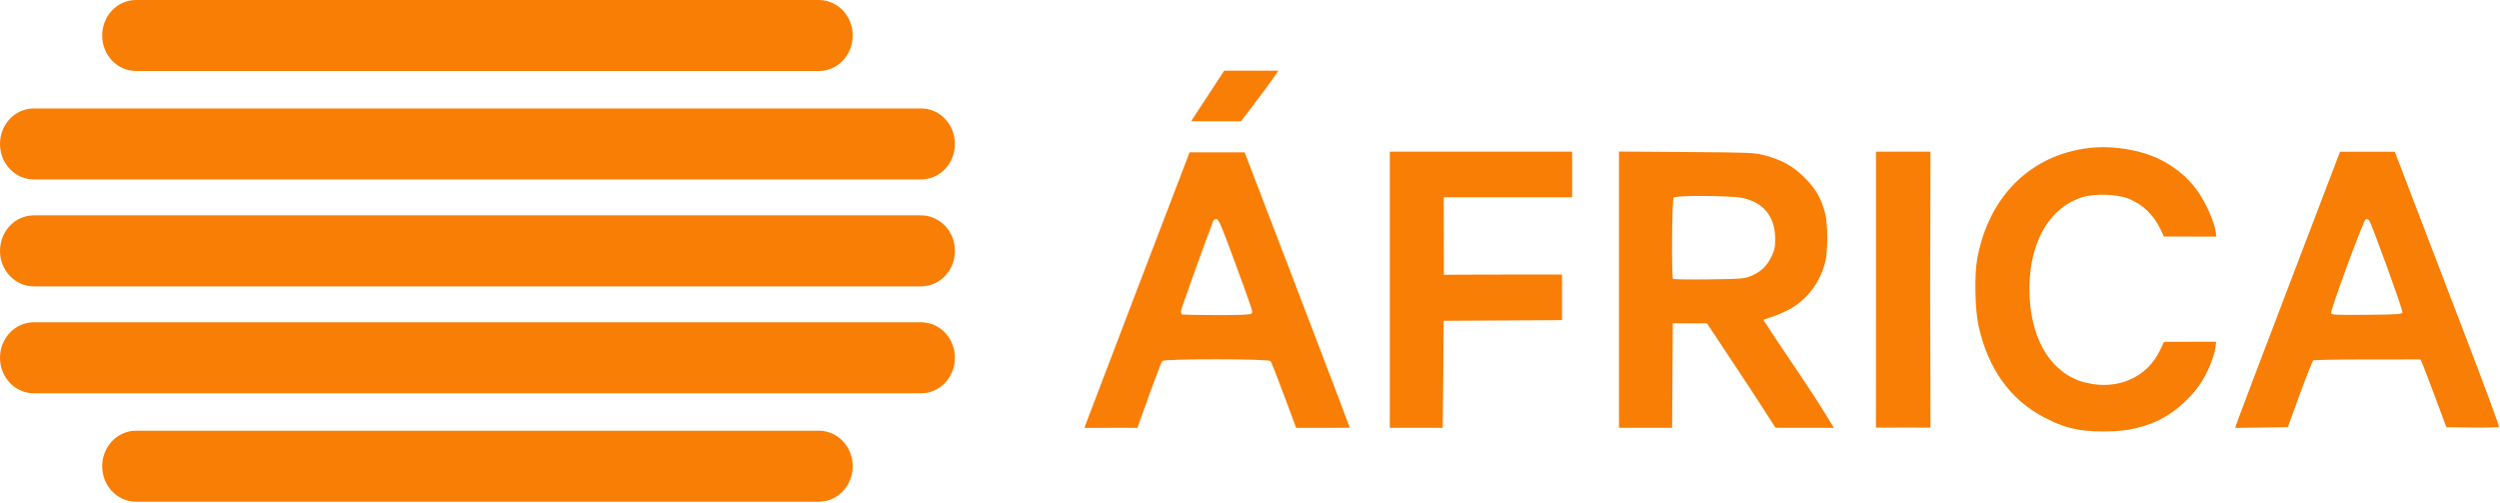
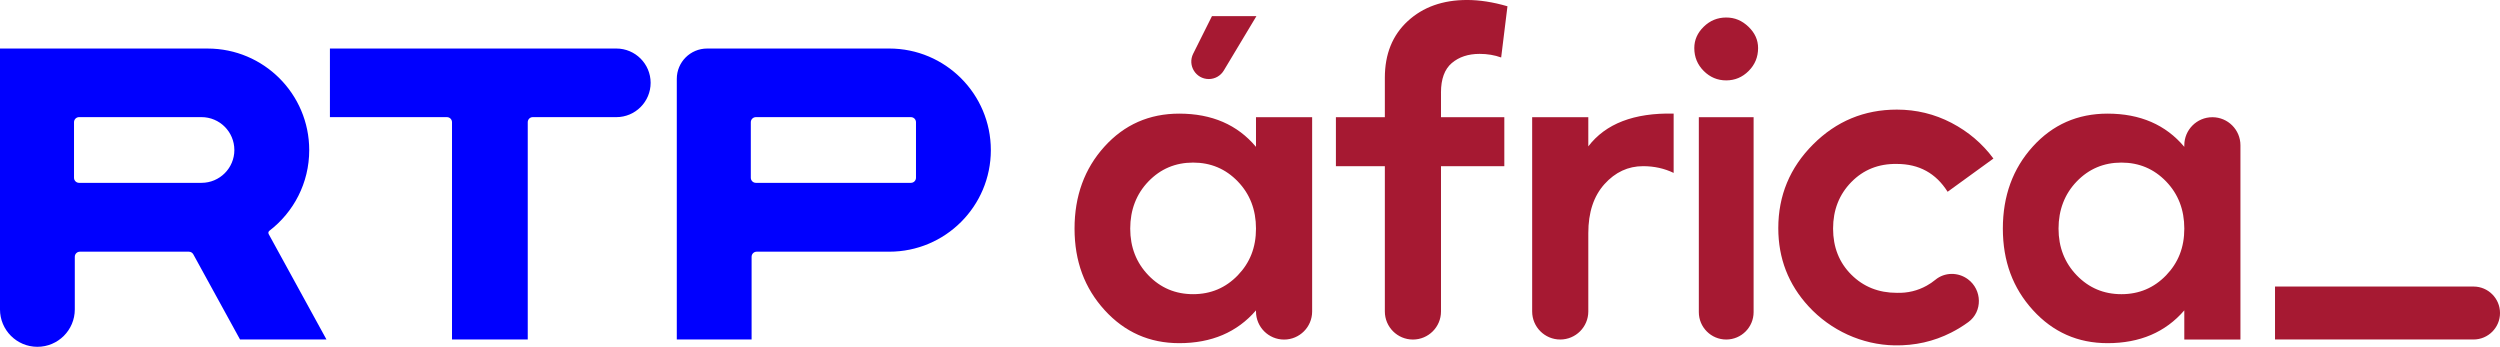
- <svg xmlns="http://www.w3.org/2000/svg" width="316.59mm" height="63.581mm" viewBox="0 0 1121.777 225.288">
-   <g fill="#f87e05">
-     <g>
-       <path d="M933.249 192.833c-5.832-1.058-9.407-2.323-15.54-5.498-15.396-7.971-25.478-22.102-29.644-41.544-1.506-7.029-1.793-22.437-.547-29.412 5.044-28.247 24.134-47.097 50.654-50.015 10.386-1.143 22.923.927 31.425 5.188 11.859 5.943 19.236 14.714 24.043 28.587 1.059 3.055 1.219 6.033 1.219 6.033s-4.427-.023-11.668-.023h-11.813l-1.566-3.298c-3.041-6.403-7.846-11.033-14.165-13.649-5.077-2.102-15.11-2.465-20.756-.75-15.686 4.764-24.913 22.075-23.823 44.694.995 20.647 10.547 35.112 25.52 38.642 14.125 3.33 27.22-2.46 33.013-14.597l1.816-3.804 11.793-.032c7.948-.022 11.597-.024 11.597-.024s-.26 3.517-1.226 6.476c-2.782 8.522-6.549 14.529-12.881 20.543-7.154 6.793-15.047 10.687-25.288 12.473-5.87 1.024-16.557 1.029-22.165.012z" />
-       <path d="M533.991 68.355l-23.225 60.678c-12.773 33.374-23.582 61.809-23.582 61.809l-.42 1.16s.35-.033 11.732-.033c10.535 0 12.098.008 12.098.008s2.856-8.135 5.588-15.637c2.731-7.502 5.22-13.959 5.531-14.35.84-1.055 47.765-1.03 48.641.025.336.405 3.005 7.253 5.973 15.203l5.51 14.76 11.945.008 12.123-.053-.438-1.23c-.192-.71-10.791-28.529-23.551-61.82l-23.201-60.527h-24.724zm12.156 29.949c.925.141 2.291 3.34 7.602 17.791 8.896 24.206 8.746 23.747 8.057 24.58-.444.536-4.317.711-15.77.711-8.35 0-15.35-.171-15.559-.379-.208-.208-.379-.834-.379-1.391 0-.752 11.392-32.502 14.518-40.459.24-.611.859-.956 1.531-.854z" />
-       <path d="M623.875 130.019v-61.95h81.842v20.46h-28.304c-21.256 0-29.341-.03-29.341-.03l.071 34.8s7.509-.101 26.997-.101h26.03v20.45l-26.57.148-26.57.148-.148 24.013-.266 24.013h-23.741z" />
-       <path d="M726.745 67.997v123.972h23.86l.148-23.445.146-23.443h15.346l14.836 22.357c8.16 12.297 15.926 24.504 15.926 24.504s1.67.027 13.564.027c8.691 0 12.635-.023 12.635-.023s-6.579-11.084-14.814-23.176c-8.236-12.092-14.9-22.272-15.598-23.336-.568-.782-1.254-1.918-1.254-1.918s2.293-.811 3.506-1.219c1.123-.377 4.008-1.407 6.645-2.684 8.68-4.201 14.848-11.792 17.533-21.572 1.379-5.021 1.371-17.516-.016-22.65-1.78-6.592-4.204-10.736-9.17-15.682-5.235-5.212-10.223-7.988-18.041-10.039-4.509-1.183-6.091-1.25-34.986-1.457l-30.266-.217zm38.432 19.934c6.931.037 14.364.339 16.904.877 9.701 2.055 14.824 8.487 14.789 18.572-.013 3.74-.275 4.886-1.842 8.068-2.063 4.19-4.766 6.654-9.334 8.51-2.726 1.107-4.237 1.221-18.604 1.398-8.601.106-15.827.005-16.057-.225-.754-.754-.502-35.723.264-36.488.522-.522 6.948-.75 13.879-.713z" />
-       <path d="M842.097 191.864s.022-28.36.022-62.224v-61.571h24.444l-.145 61.808.155 61.995-11.987-.034c-6.428.084-12.49.026-12.49.026z" />
-       <path d="M1075.001 68.069l-12.291.012-12.291.012-23.176 60.66c-12.747 33.363-23.328 61.239-23.514 61.949l-.338 1.291 11.787-.154 11.787-.152 5.408-14.777c2.975-8.127 5.694-14.966 6.043-15.195.349-.23 11.318-.426 24.375-.426l23.742-.01.697 1.521c.384.837 3.001 7.679 5.814 15.203l5.115 13.682 11.609.154c6.386.085 11.787-.044 12.002-.285.215-.241-6.23-17.701-14.32-38.801-8.091-21.1-18.701-48.785-23.58-61.523l-8.871-23.16zm-12.695 30.213c.39.013.843.218 1.139.543 1.051 1.154 15.213 40.173 14.994 41.311-.169.877-1.64.98-15.965 1.117-13.315.128-15.826.023-16.092-.668-.429-1.118 14.583-41.872 15.563-42.248.108-.041.231-.059.361-.055z" />
-       <path d="M541.082 44.625c3.529-5.392 6.879-10.507 7.444-11.367l1.027-1.563h12.201c6.828 0 12.137.003 12.137.003s-4.023 5.884-8.555 11.852l-8.241 10.85-11.215.014-11.215.014 6.417-9.804z" />
-     </g>
-     <g fill-rule="evenodd">
-       <path d="M61.117-.002h306.417c8.442 0 15.239 7.107 15.239 15.934 0 8.827-6.797 15.934-15.239 15.934h-306.417c-8.442 0-15.239-7.107-15.239-15.934 0-8.827 6.797-15.934 15.239-15.934z" />
-       <path d="M15.237 48.656h398.178c8.442 0 15.239 7.107 15.239 15.934 0 8.827-6.797 15.934-15.239 15.934h-398.178c-8.442 0-15.239-7.107-15.239-15.934 0-8.827 6.797-15.934 15.239-15.934z" />
-       <path d="M61.117 225.13h306.417c8.442 0 15.239-7.107 15.239-15.934 0-8.827-6.797-15.934-15.239-15.934h-306.417c-8.442 0-15.239 7.107-15.239 15.934 0 8.827 6.797 15.934 15.239 15.934z" />
-       <path d="M15.237 176.471h398.178c8.442 0 15.239-7.107 15.239-15.934 0-8.827-6.797-15.934-15.239-15.934h-398.178c-8.442 0-15.239 7.107-15.239 15.934 0 8.827 6.797 15.934 15.239 15.934z" />
-       <path d="M15.237 96.63h398.178c8.442 0 15.239 7.107 15.239 15.934 0 8.827-6.797 15.934-15.239 15.934h-398.178c-8.442 0-15.239-7.107-15.239-15.934 0-8.827 6.797-15.934 15.239-15.934z" />
-     </g>
+ <svg xmlns="http://www.w3.org/2000/svg" width="364.65mm" height="50.589mm" version="1.1" viewBox="0 0 364.65 50.589">
+   <g transform="translate(71.199 -109.93)" stroke-width=".486">
+     <path d="m112 131.35c-2.707-3.229-6.441-4.846-11.202-4.846-4.368 0-8.005 1.605-10.908 4.816-2.904 3.209-4.356 7.195-4.356 11.956 0 4.761 1.464 8.68 4.391 11.892 2.925 3.209 6.55 4.816 10.873 4.816 4.716 0 8.45-1.593 11.202-4.784v0.164c0 2.261 1.833 4.095 4.095 4.095 2.261 0 4.095-1.833 4.095-4.095v-28.338h-8.19zm-2.655 18.737c-1.769 1.833-3.942 2.751-6.517 2.751-2.576 0-4.749-0.918-6.518-2.751-1.769-1.836-2.655-4.106-2.655-6.814 0-2.707 0.886-5.045 2.655-6.878 1.769-1.833 3.939-2.751 6.518-2.751 2.578 0 4.749 0.918 6.517 2.751 1.769 1.833 2.655 4.127 2.655 6.878 0 2.752-0.883 4.978-2.655 6.814zm-6.509-32.318 2.74-5.482h6.485l-4.761 7.934c-0.46 0.769-1.29 1.238-2.185 1.238-1.895 0-3.127-1.995-2.279-3.69zm36.149 5.655v3.605h9.236v7.139h-9.236v21.193c0 2.261-1.833 4.095-4.095 4.095-2.261 0-4.095-1.833-4.095-4.095v-21.193h-7.139v-7.139h7.139v-5.767c0-3.45 1.115-6.201 3.341-8.254 2.226-2.05 5.11-3.08 8.647-3.08 1.833 0 3.798 0.305 5.896 0.918l-0.918 7.468c-0.962-0.349-2.01-0.525-3.145-0.525-1.66 0-3.012 0.449-4.062 1.344-1.047 0.895-1.572 2.326-1.572 4.291zm33.934 3.08v8.647c-1.355-0.654-2.839-0.983-4.455-0.983-2.185 0-4.063 0.874-5.635 2.619-1.572 1.748-2.358 4.127-2.358 7.139v11.431c0 2.261-1.833 4.095-4.095 4.095-2.261 0-4.094-1.833-4.094-4.095v-28.332h8.189v4.256c2.531-3.317 6.682-4.913 12.446-4.781zm10.909-12.677c0.938 0.895 1.408 1.93 1.408 3.112 0 1.311-0.458 2.422-1.376 3.341-0.918 0.918-2.009 1.376-3.276 1.376-1.267 0-2.358-0.458-3.277-1.376-0.918-0.918-1.376-2.03-1.376-3.341 0-1.179 0.458-2.218 1.376-3.112 0.918-0.895 2.01-1.343 3.277-1.343 1.267 0 2.302 0.449 3.244 1.343zm-7.239 13.2h7.993v28.431c0 2.205-1.789 3.995-3.995 3.995-2.206 0-3.995-1.79-3.995-3.995v-28.431zm22.24 9.465c-1.769 1.813-2.655 4.074-2.655 6.782 0 2.708 0.886 4.946 2.655 6.714 1.769 1.769 3.983 2.655 6.65 2.655 1.572 0.044 3.024-0.305 4.356-1.047 0.452-0.252 0.871-0.537 1.258-0.856 1.361-1.127 3.326-1.132 4.746-0.082 2.088 1.546 2.162 4.716 0.064 6.251-0.777 0.569-1.61 1.079-2.499 1.531-2.543 1.293-5.294 1.916-8.263 1.865-4.755-0.082-9.319-2.188-12.539-5.687-2.948-3.203-4.42-7.007-4.42-11.407 0-4.761 1.693-8.832 5.077-12.217 3.385-3.385 7.456-5.077 12.217-5.077 2.839 0 5.491 0.646 7.961 1.93 2.467 1.288 4.508 3.024 6.125 5.209l-6.682 4.846c-1.704-2.708-4.171-4.06-7.403-4.06-2.666-0.044-4.881 0.842-6.65 2.652zm52.669-9.465c-2.261 0-4.095 1.833-4.095 4.094v0.229c-2.708-3.229-6.441-4.846-11.202-4.846-4.367 0-8.004 1.605-10.908 4.816-2.904 3.209-4.356 7.195-4.356 11.956 0 4.761 1.464 8.68 4.391 11.892 2.925 3.209 6.55 4.816 10.873 4.816 4.717 0 8.451-1.593 11.202-4.784v4.259h8.189v-28.338c0-2.261-1.833-4.094-4.094-4.094zm-6.749 23.061c-1.769 1.833-3.942 2.751-6.518 2.751-2.575 0-4.749-0.918-6.517-2.751-1.769-1.836-2.655-4.106-2.655-6.814 0-2.707 0.886-5.045 2.655-6.878 1.769-1.833 3.939-2.751 6.517-2.751 2.579 0 4.749 0.918 6.518 2.751 1.769 1.833 2.655 4.127 2.655 6.878 0 2.752-0.883 4.978-2.655 6.814zm48.703 5.5c0 2.13-1.731 3.86-3.86 3.86h-28.957v-7.723h28.957c2.129 0 3.86 1.73 3.86 3.86z" fill="#a61932" />
+     <path d="m58.507 117.01h-26.569c-2.441 0-4.42 1.98-4.42 4.42v38.017h10.911v-12.067c0-0.408 0.332-0.739 0.739-0.739h19.341c8.184 0 14.816-6.635 14.816-14.816 0-8.181-6.635-14.816-14.816-14.816m3.898 18.851c0 0.408-0.331 0.739-0.739 0.739h-22.615c-0.408 0-0.739-0.332-0.739-0.739v-8.105c0-0.408 0.331-0.739 0.739-0.739h22.615c0.408 0 0.739 0.331 0.739 0.739zm-94.417 8.204c-0.088-0.161-0.044-0.361 0.103-0.472 3.532-2.708 5.811-6.969 5.811-11.765 0-8.184-6.635-14.816-14.816-14.816h-30.288v38.049c0 3.013 2.443 5.456 5.456 5.456 3.012 0 5.455-2.443 5.455-5.456v-7.679c0-0.408 0.332-0.739 0.739-0.739h15.901c0.27 0 0.517 0.147 0.646 0.384l6.816 12.422h12.607l-8.433-15.382zm-5.004-12.258c0 2.646-2.144 4.793-4.793 4.793h-17.86c-0.405 0-0.736-0.329-0.736-0.736v-8.11c0-0.408 0.332-0.739 0.739-0.739h17.854c2.646 0 4.793 2.144 4.793 4.79m55.716-4.79h-12.188c-0.405 0-0.733 0.331-0.733 0.736v31.696h-11.047v-31.691c0-0.408-0.331-0.739-0.739-0.739h-17.069v-10.008h41.775c2.763 0 5.004 2.24 5.004 5.004 0 2.763-2.241 5.004-5.004 5.004z" fill="#00f" />
  </g>
</svg>
